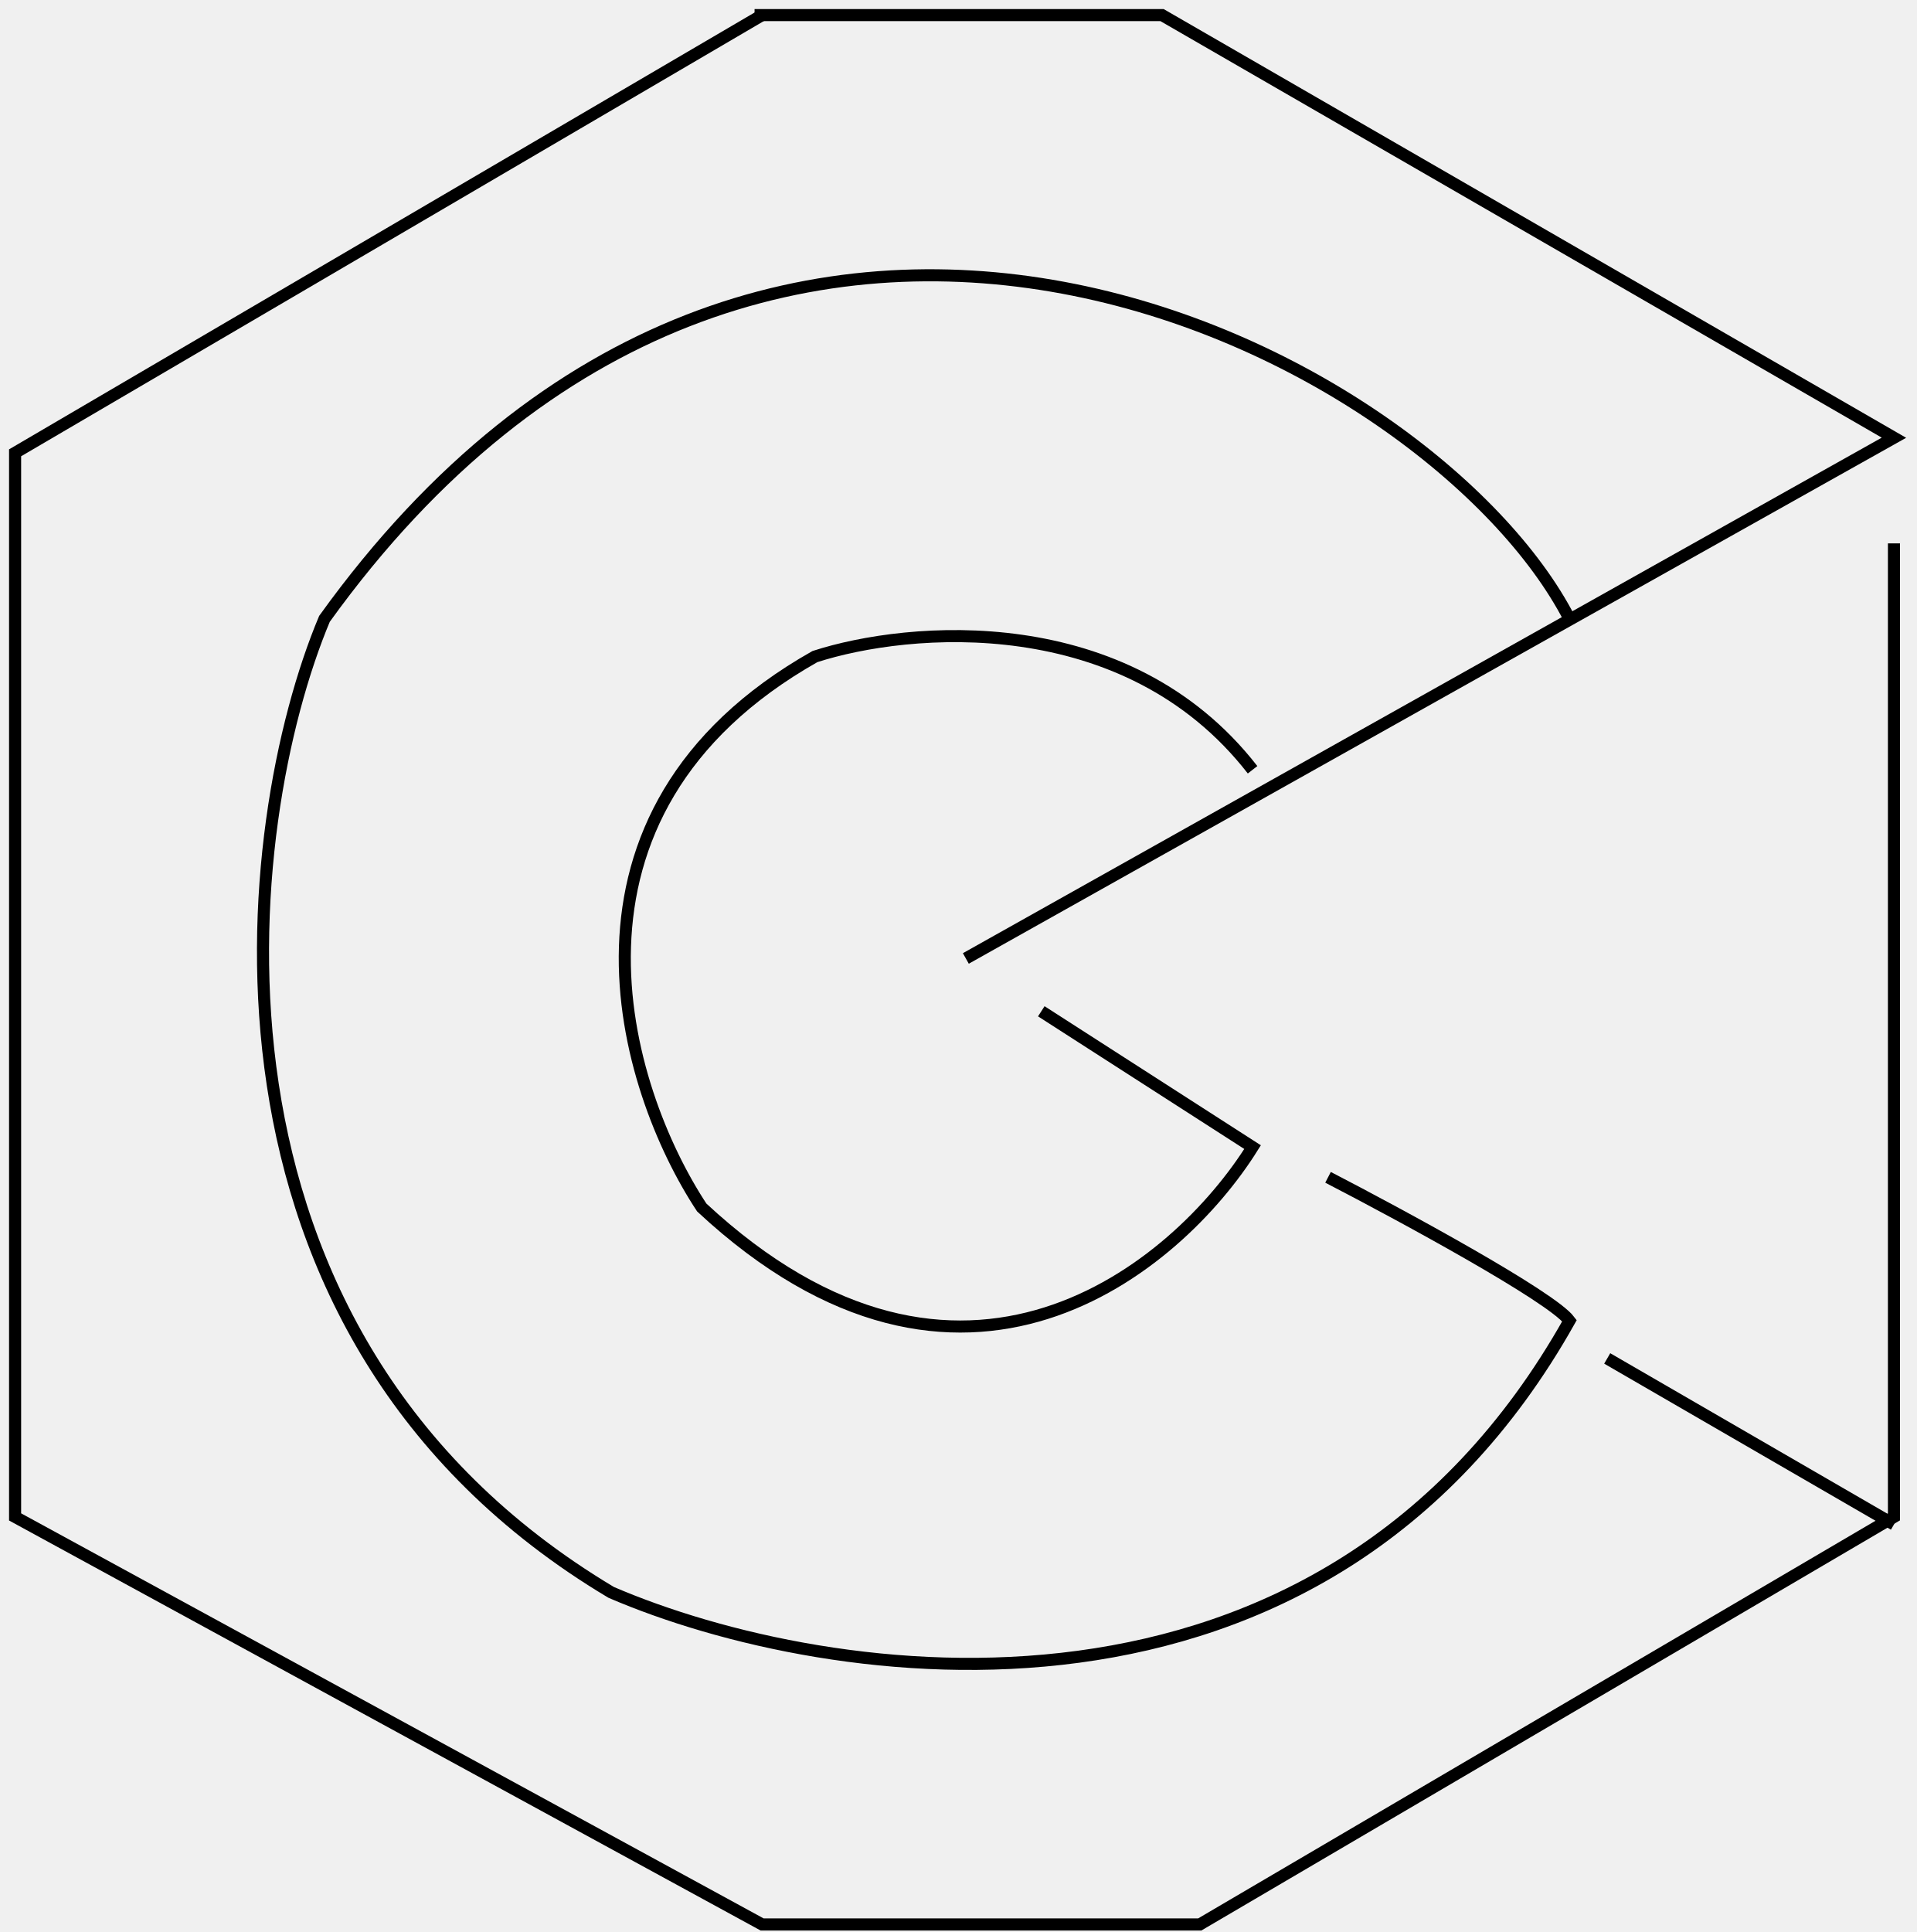
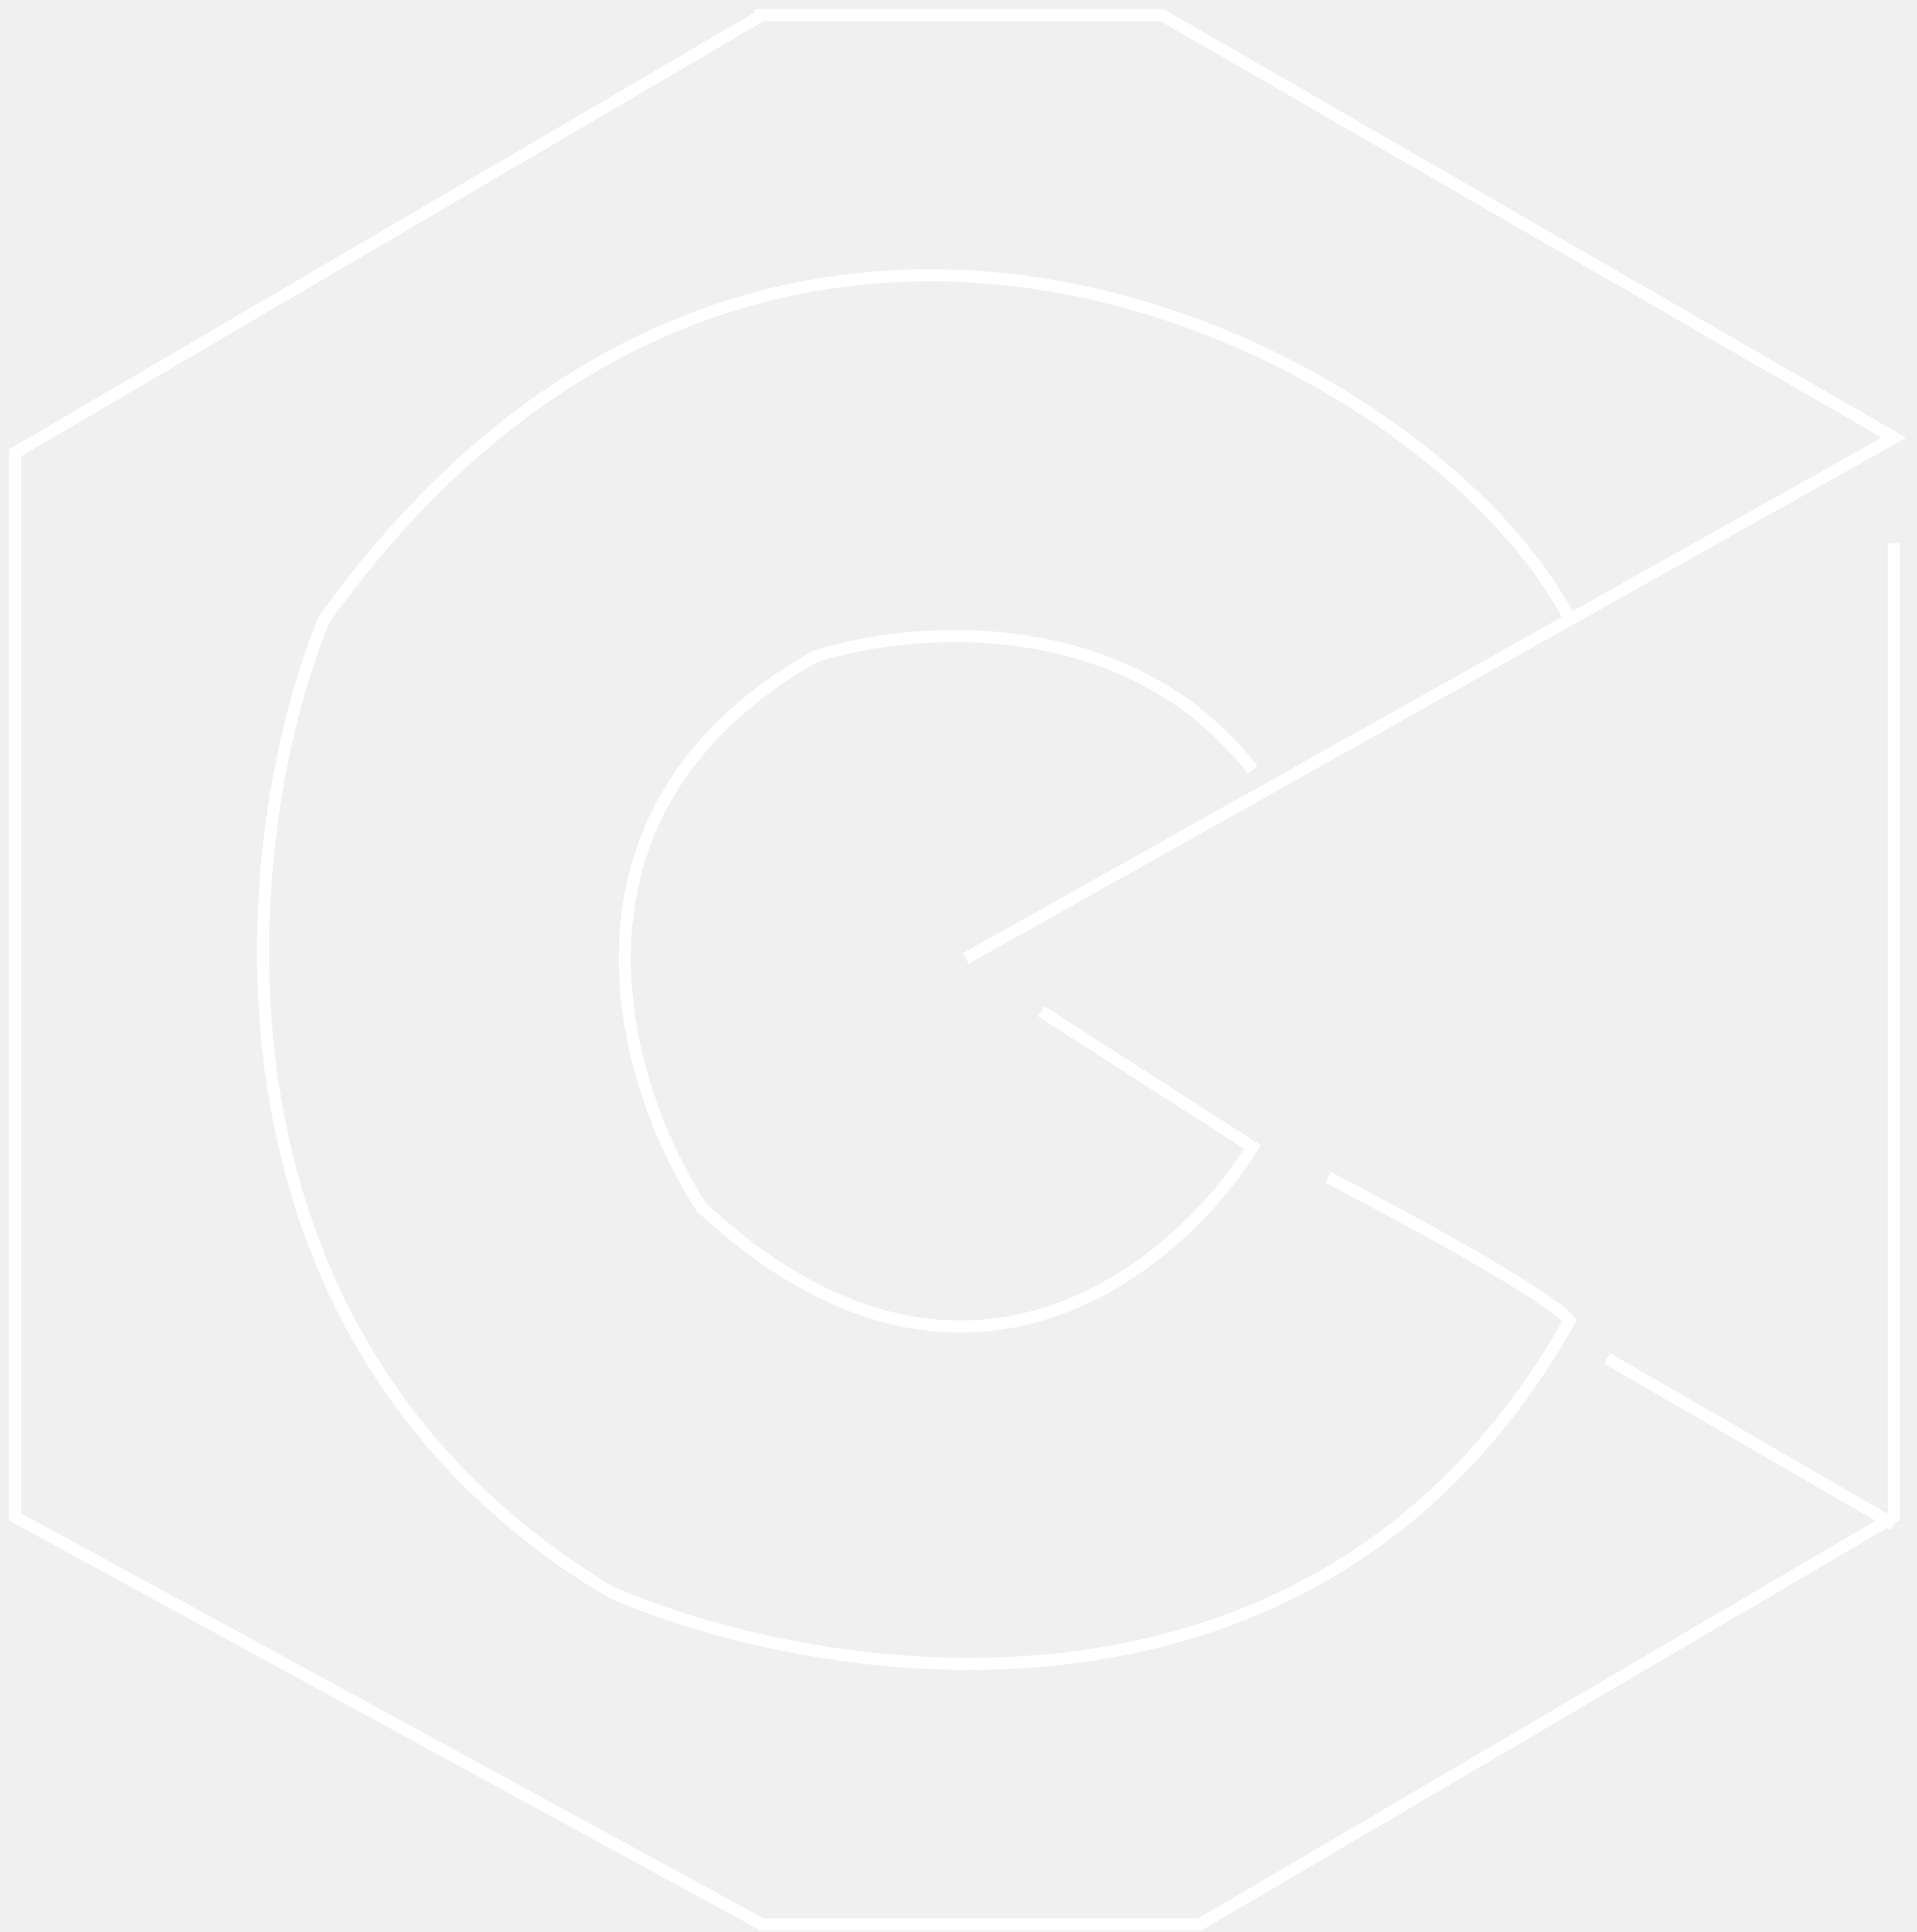
<svg xmlns="http://www.w3.org/2000/svg" width="127" height="128" viewBox="0 0 127 128" fill="none">
  <style>
    path {
-         stroke: black;
+     	stroke: white;
        animation: fadeIn 2s;
    }
    @keyframes fadeIn {
            0% {opacity:0;}
            100% {opacity:1;}
        }

    }
</style>
  <path d="M50 1H77L125.5 29L64 63.5" stroke-width="0.8" />
  <path d="M50.5 1L1 30V100.5L50.5 127.5H79.5L125.5 100.5V36" stroke-width="0.8" />
  <path d="M69 67L83 76C78 84 63.7 96 46.5 80C41.333 72.167 35.6 53.9 54 43.5C60.167 41.5 74.6 40.2 83 51" stroke-width="0.8" />
  <path d="M104 41C95 23.5 51 0 21.5 41C15.833 54.5 11.7 88.3 40.5 105.5C54.833 111.667 87.6 116.7 104 87.5C102.8 85.9 92.833 80.5 88 78" stroke-width="0.8" />
  <path d="M106.5 90L125.5 101" stroke-width="0.8" />
</svg>
